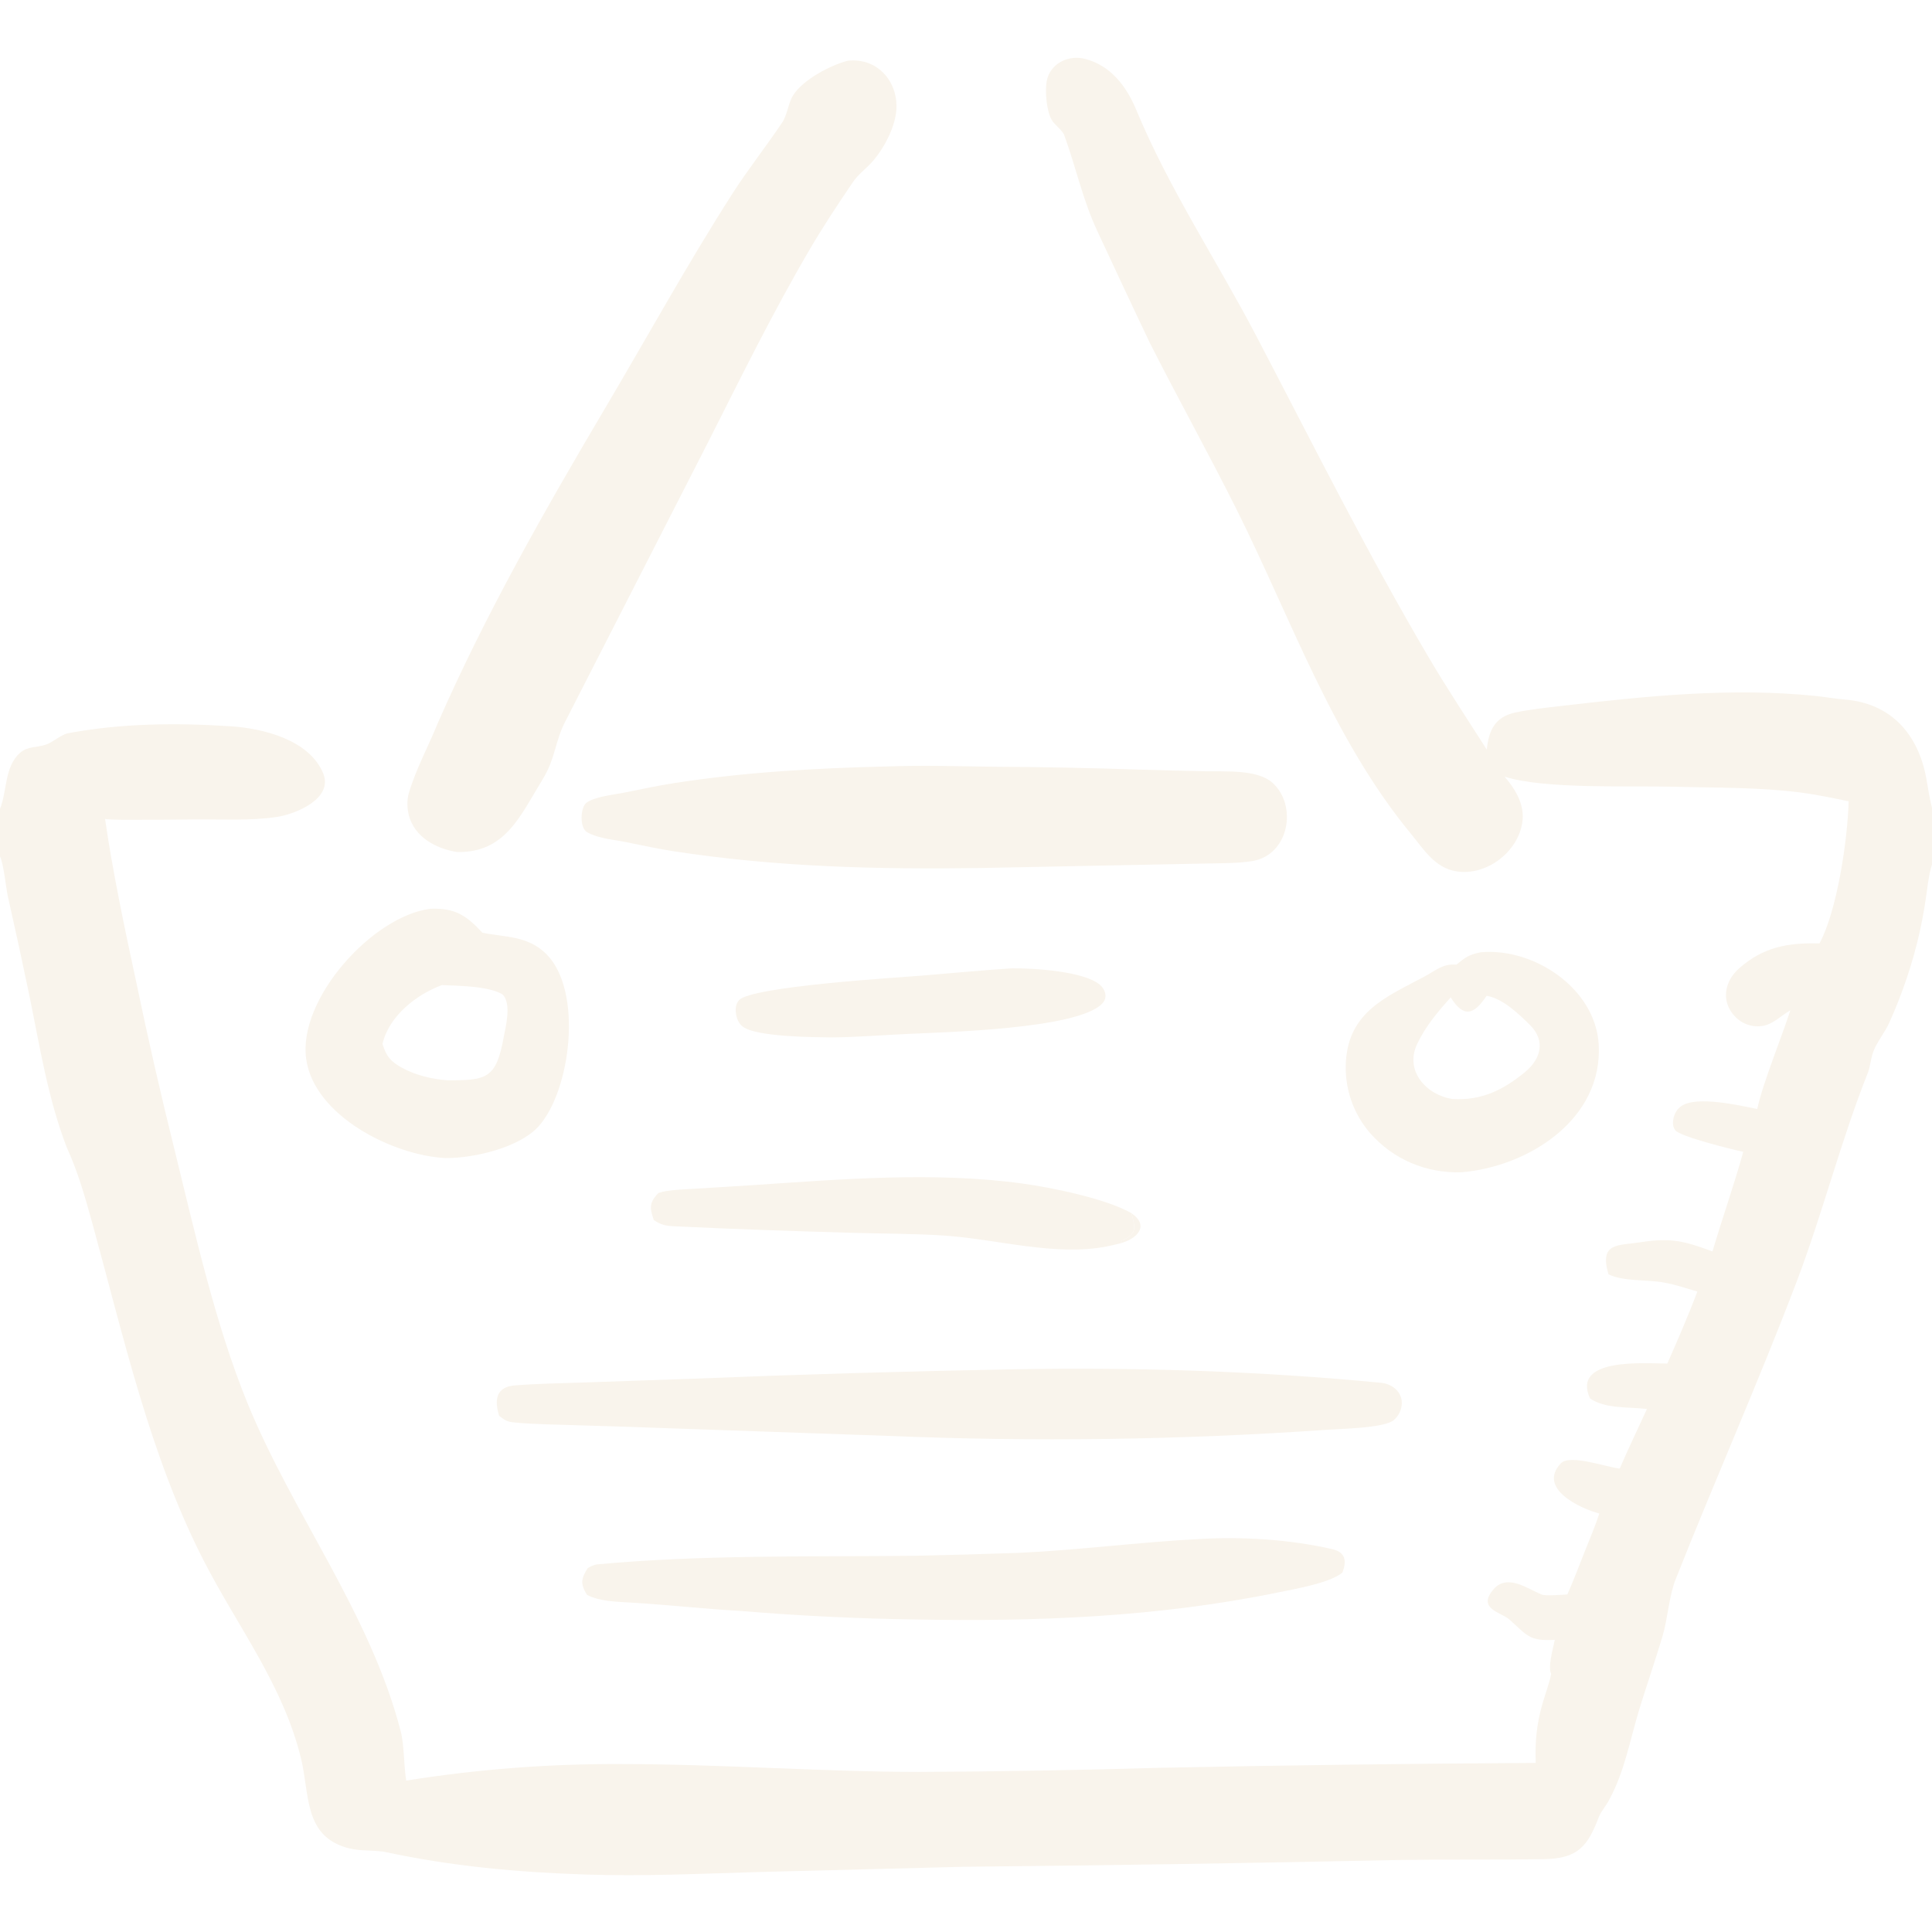
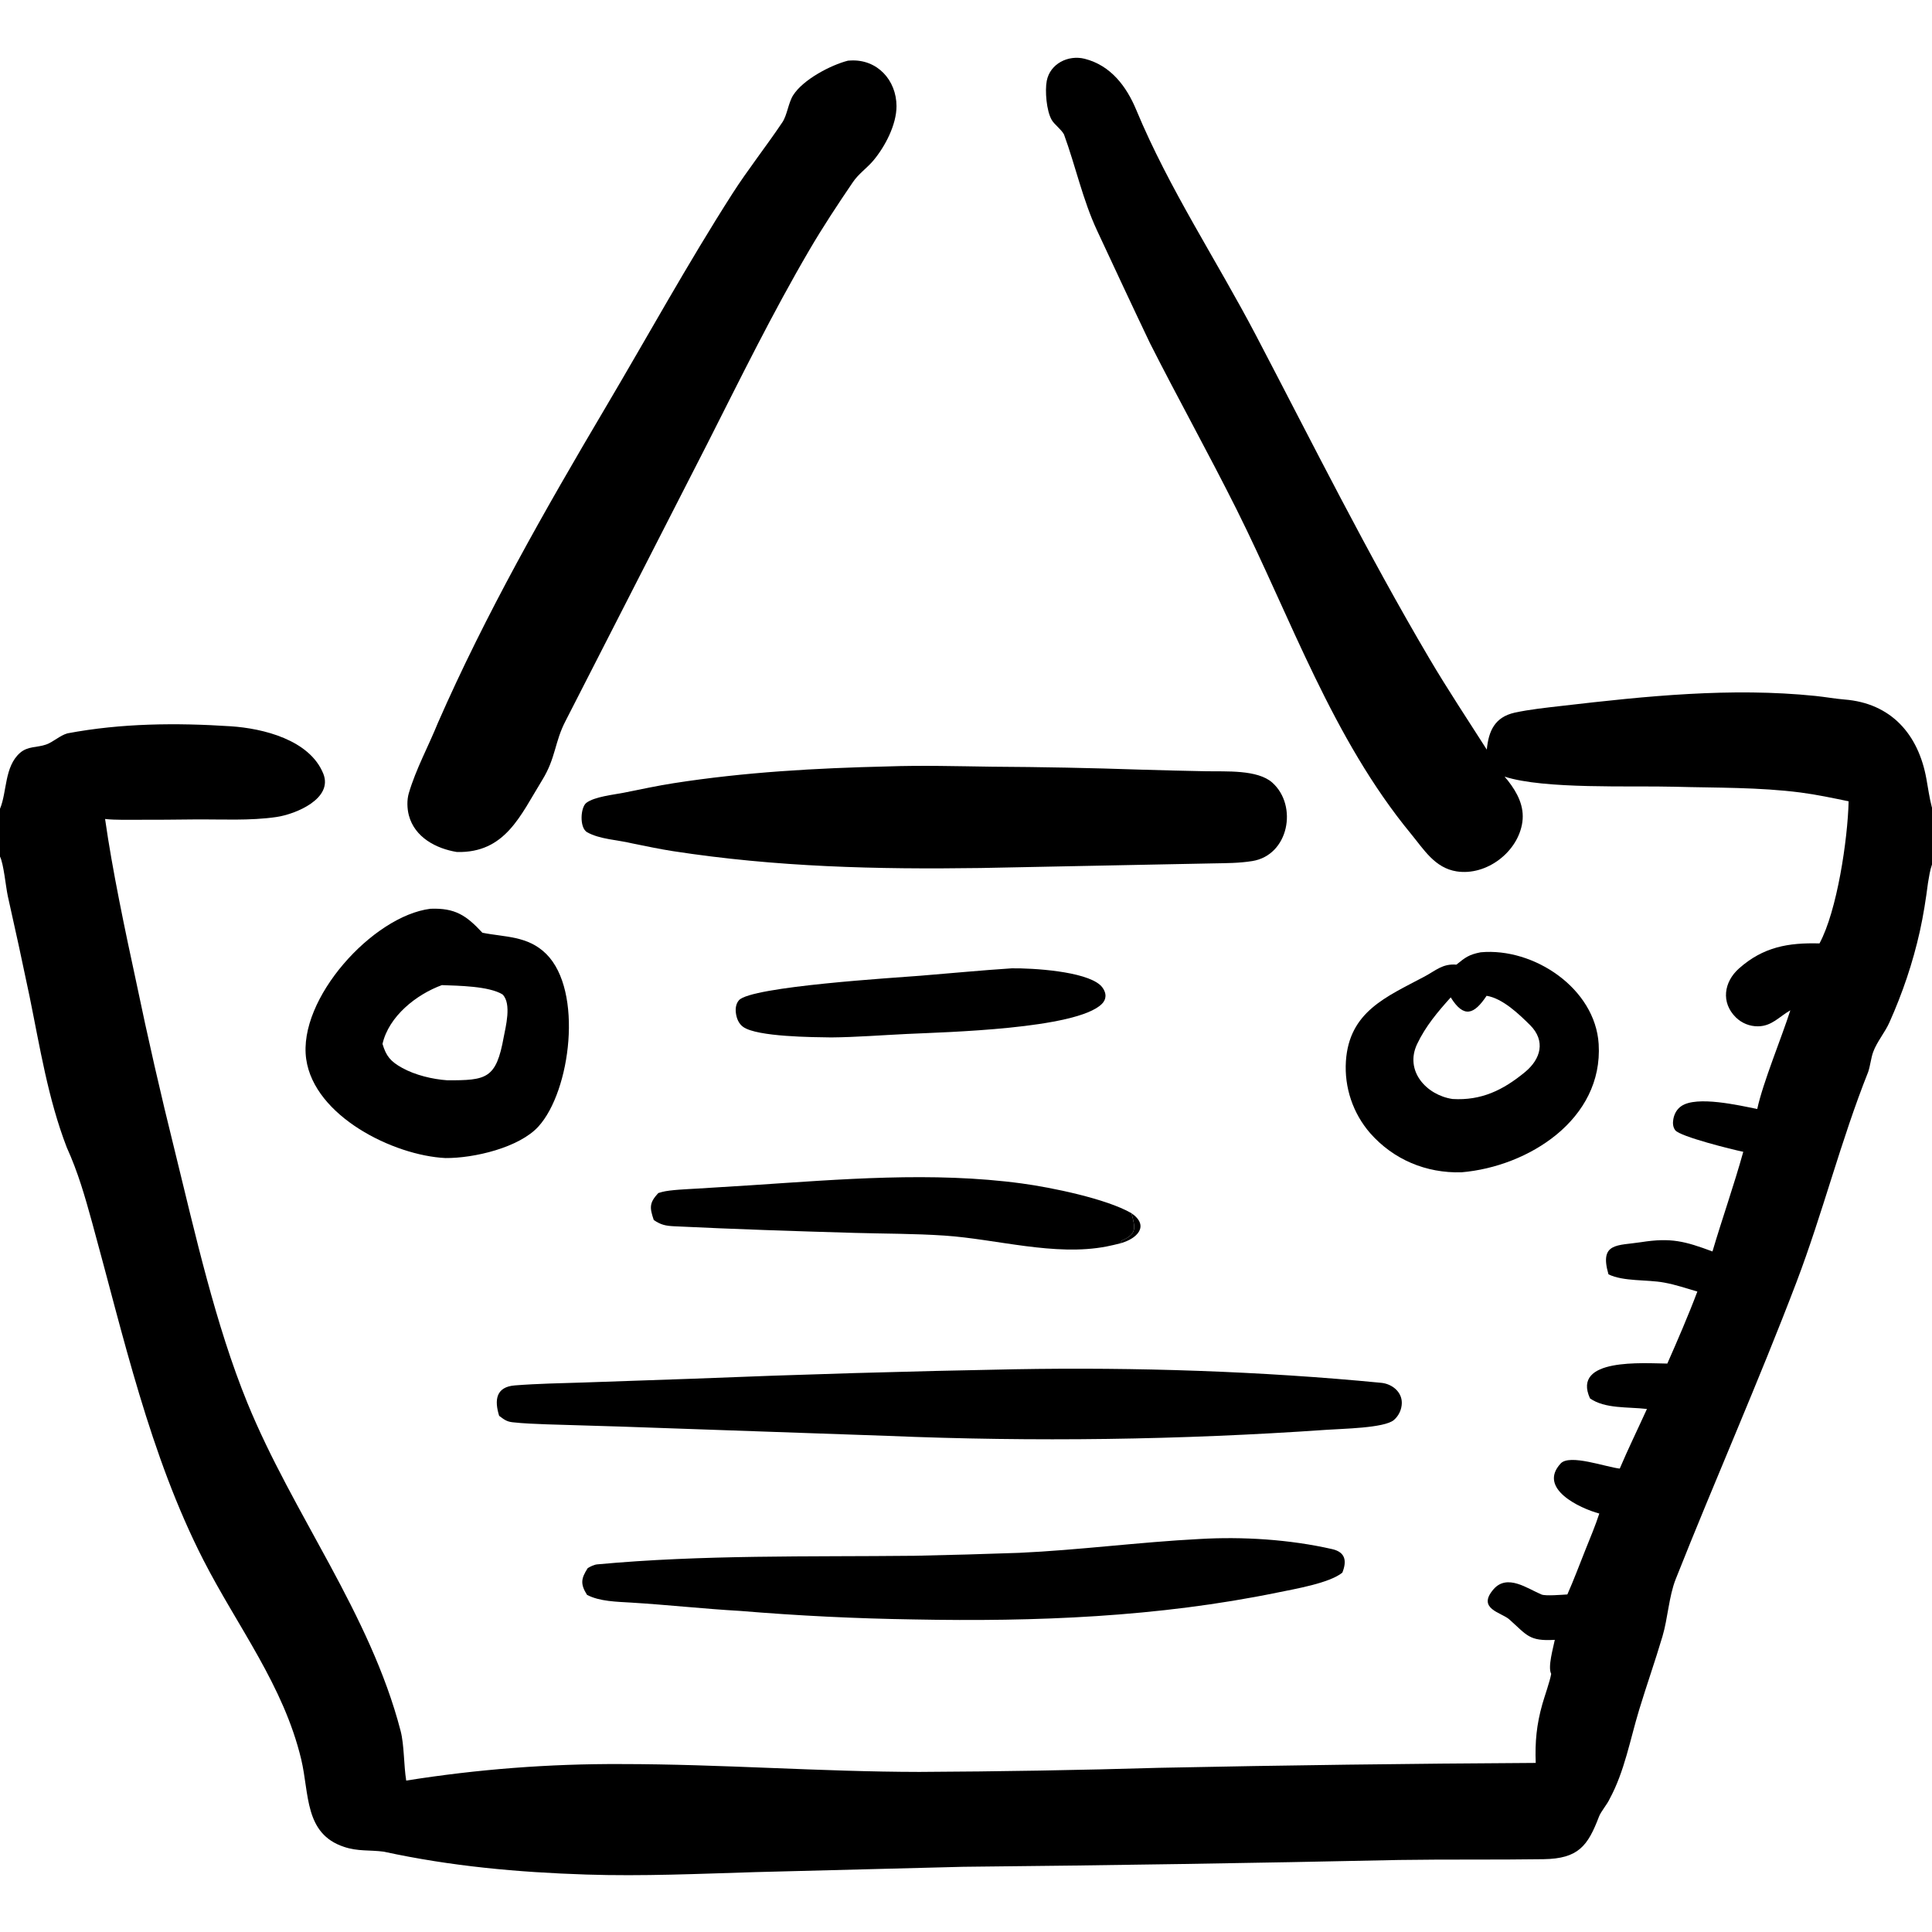
<svg xmlns="http://www.w3.org/2000/svg" width="64" height="64" viewBox="0 0 64 64" fill="none">
-   <path d="M28.088 2.01C28.118 2.007 28.149 2.006 28.179 2.004C29.061 1.958 29.695 2.654 29.698 3.516C29.699 4.13 29.319 4.856 28.931 5.318C28.722 5.566 28.429 5.767 28.247 6.043C27.751 6.772 27.252 7.528 26.808 8.288C25.584 10.38 24.533 12.522 23.44 14.681L18.734 23.884C18.37 24.581 18.414 25.107 17.962 25.84C17.236 27.019 16.738 28.261 15.135 28.224C14.445 28.111 13.735 27.738 13.543 27.006C13.485 26.784 13.476 26.501 13.542 26.277C13.778 25.474 14.194 24.719 14.507 23.944C16.092 20.328 18.052 16.892 20.059 13.499C21.456 11.138 22.78 8.73 24.26 6.418C24.776 5.612 25.385 4.845 25.918 4.049C26.075 3.815 26.116 3.406 26.273 3.157C26.599 2.639 27.512 2.158 28.088 2.01Z" fill="#F9F4EC" />
-   <path d="M29.401 25.389C30.538 25.349 31.722 25.382 32.861 25.398C34.502 25.407 36.143 25.439 37.782 25.495C38.51 25.517 39.239 25.535 39.967 25.549C40.602 25.562 41.659 25.487 42.15 25.928C42.998 26.692 42.693 28.33 41.483 28.524C41.036 28.595 40.634 28.592 40.183 28.601L38.504 28.634L32.485 28.754C29.035 28.803 25.722 28.723 22.297 28.196C21.869 28.13 21.388 28.029 20.94 27.938C20.47 27.822 19.865 27.805 19.444 27.566C19.189 27.409 19.23 26.741 19.424 26.595C19.695 26.39 20.326 26.327 20.663 26.26C21.215 26.15 21.771 26.029 22.318 25.944C24.674 25.577 27.022 25.445 29.401 25.389Z" fill="#F9F4EC" />
-   <path d="M33.632 45.358C37.624 45.288 41.772 45.421 45.758 45.808C46.104 45.842 46.442 46.098 46.437 46.479C46.432 46.694 46.338 46.897 46.176 47.038C45.863 47.311 44.435 47.327 43.948 47.364C39.108 47.7 34.252 47.767 29.404 47.565L20.556 47.257L18.11 47.183C17.734 47.168 17.35 47.156 16.976 47.114C16.781 47.092 16.69 47.018 16.535 46.901C16.374 46.383 16.423 45.942 17.058 45.893C17.816 45.834 18.575 45.821 19.335 45.797L22.942 45.672C26.504 45.528 30.068 45.424 33.632 45.358Z" fill="#F9F4EC" />
-   <path d="M14.259 30.104C15.074 30.073 15.443 30.32 15.98 30.898C16.72 31.048 17.483 30.993 18.095 31.601C19.326 32.824 18.904 36.142 17.837 37.316C17.201 38.016 15.703 38.37 14.755 38.362C13.03 38.277 10.41 36.975 10.143 35.082C9.862 33.09 12.347 30.342 14.259 30.104ZM12.671 34.581C12.791 34.982 12.933 35.16 13.322 35.375C13.755 35.615 14.327 35.752 14.818 35.786C16.115 35.789 16.437 35.742 16.687 34.352C16.744 34.041 16.959 33.244 16.646 32.941C16.19 32.663 15.186 32.655 14.638 32.633C13.79 32.944 12.88 33.664 12.671 34.581Z" fill="#F9F4EC" />
-   <path d="M39.727 50.982C41.167 50.897 42.725 50.996 44.132 51.317C44.575 51.419 44.618 51.714 44.467 52.096C44.041 52.443 42.901 52.635 42.324 52.754C38.354 53.569 34.308 53.725 30.271 53.646C28.352 53.617 26.435 53.523 24.523 53.364C23.32 53.296 22.111 53.161 20.907 53.088C20.438 53.059 19.86 53.052 19.445 52.831C19.222 52.474 19.245 52.295 19.469 51.946C19.56 51.892 19.675 51.833 19.782 51.822C23.272 51.498 26.806 51.574 30.302 51.537C31.454 51.513 32.605 51.481 33.757 51.44C35.722 51.351 37.743 51.084 39.727 50.982Z" fill="#F9F4EC" />
-   <path d="M49.049 31.546C50.812 31.383 52.845 32.744 52.958 34.585C53.11 37.082 50.627 38.647 48.412 38.834C47.243 38.867 46.163 38.415 45.389 37.538C44.817 36.879 44.529 36.023 44.585 35.153C44.694 33.509 45.923 33.023 47.189 32.349C47.566 32.148 47.788 31.917 48.245 31.955C48.544 31.713 48.663 31.621 49.049 31.546ZM48.057 33.04C47.621 33.526 47.228 33.989 46.945 34.583C46.52 35.476 47.254 36.278 48.118 36.406C49.071 36.463 49.791 36.113 50.518 35.514C51.045 35.079 51.206 34.48 50.689 33.961C50.321 33.596 49.78 33.074 49.246 32.987C48.837 33.599 48.498 33.747 48.057 33.04Z" fill="#F9F4EC" />
-   <path d="M21.806 39.522C21.847 39.509 21.887 39.497 21.928 39.486C22.198 39.413 22.785 39.393 23.089 39.374L24.877 39.263C27.837 39.068 30.894 38.804 33.846 39.203C34.814 39.333 36.648 39.707 37.482 40.189C37.604 40.674 37.673 40.873 37.164 41.095L37.109 41.188C36.958 41.227 36.807 41.261 36.654 41.292C34.94 41.623 33.013 41.047 31.296 40.931C30.286 40.863 29.318 40.87 28.312 40.841C26.322 40.784 24.328 40.718 22.34 40.622C22.054 40.609 21.896 40.577 21.657 40.415C21.519 40.008 21.503 39.849 21.806 39.522Z" fill="#F9F4EC" />
-   <path d="M33.516 32.077C34.216 32.068 35.933 32.172 36.445 32.631C36.542 32.718 36.626 32.863 36.621 32.998C36.616 33.105 36.572 33.186 36.497 33.26C35.652 34.09 31.327 34.19 30.046 34.251C29.208 34.291 28.376 34.358 27.536 34.366C26.935 34.358 25.084 34.348 24.62 34.019C24.466 33.91 24.397 33.727 24.376 33.546C24.36 33.402 24.379 33.25 24.477 33.136C24.871 32.676 29.695 32.387 30.492 32.322C31.501 32.241 32.505 32.142 33.516 32.077Z" fill="#F9F4EC" />
-   <path d="M37.483 40.19C38.092 40.613 37.664 41.039 37.109 41.188L37.164 41.095C37.674 40.873 37.605 40.675 37.483 40.19Z" fill="#F9F4EC" />
-   <path d="M49.841 25.727C49.88 25.771 49.918 25.816 49.954 25.862C50.265 26.261 50.502 26.71 50.43 27.233C50.292 28.22 49.245 29.02 48.253 28.866C47.53 28.753 47.168 28.141 46.742 27.624C44.133 24.456 42.774 20.5 40.96 16.869C40.04 15.03 39.023 13.203 38.094 11.367C37.502 10.127 36.919 8.876 36.339 7.631C35.867 6.617 35.629 5.5 35.246 4.453C35.162 4.292 34.924 4.122 34.84 3.974C34.663 3.669 34.612 3.004 34.675 2.678C34.786 2.107 35.389 1.811 35.93 1.947C36.793 2.165 37.316 2.861 37.639 3.638C38.731 6.265 40.302 8.617 41.616 11.129C43.492 14.713 45.295 18.332 47.352 21.818C47.958 22.845 48.612 23.827 49.252 24.832C49.312 24.214 49.515 23.757 50.174 23.608C50.689 23.497 51.223 23.443 51.75 23.382C54.529 23.059 57.345 22.767 60.14 23.054C60.436 23.084 60.826 23.151 61.098 23.172C62.645 23.292 63.552 24.325 63.816 25.809C63.861 26.06 63.92 26.458 63.991 26.724L64 26.755V28.637C63.933 28.827 63.901 29.047 63.867 29.248C63.797 29.791 63.715 30.319 63.597 30.852C63.363 31.899 63.026 32.893 62.588 33.872C62.444 34.196 62.175 34.511 62.052 34.847C61.978 35.049 61.956 35.302 61.886 35.509C60.977 37.791 60.383 40.178 59.511 42.472C58.251 45.782 56.814 49.02 55.509 52.313C55.285 52.879 55.248 53.615 55.072 54.205C54.83 55.023 54.545 55.829 54.297 56.646C53.997 57.634 53.815 58.682 53.319 59.596C53.241 59.769 53.033 60.008 52.968 60.179C52.599 61.146 52.289 61.57 51.135 61.588C49.558 61.612 47.936 61.589 46.338 61.614C41.526 61.718 36.713 61.793 31.901 61.84L25.025 62.016C23.154 62.072 21.289 62.158 19.422 62.097C17.147 62.023 14.936 61.822 12.712 61.339C12.245 61.277 11.853 61.335 11.397 61.18C10.078 60.745 10.251 59.424 9.978 58.28C9.393 55.831 7.866 53.883 6.74 51.682C4.96 48.204 4.086 44.252 3.053 40.502C2.81 39.623 2.589 38.842 2.211 38.008C1.588 36.39 1.322 34.685 0.978 33.001C0.747 31.893 0.507 30.786 0.258 29.682C0.19 29.365 0.123 28.621 0 28.375V26.792C0.235 26.232 0.142 25.397 0.663 24.94C0.925 24.711 1.227 24.77 1.527 24.664C1.766 24.58 1.986 24.362 2.235 24.293C4.018 23.957 5.836 23.941 7.647 24.059C8.714 24.13 10.252 24.505 10.708 25.625C11.044 26.452 9.806 26.967 9.167 27.063C8.28 27.195 7.33 27.136 6.424 27.145C5.797 27.153 5.169 27.157 4.542 27.156C4.24 27.155 3.815 27.165 3.523 27.134L3.481 27.129C3.719 28.811 4.144 30.826 4.503 32.485C4.896 34.374 5.325 36.254 5.791 38.126C6.463 40.859 7.138 43.888 8.197 46.478C9.699 50.153 12.26 53.446 13.271 57.339C13.392 57.806 13.373 58.464 13.456 58.984C15.811 58.609 18.192 58.425 20.577 58.437C23.871 58.437 27.174 58.693 30.458 58.697C33.105 58.684 35.752 58.639 38.399 58.561C42.556 58.476 46.715 58.422 50.873 58.399C50.846 57.702 50.901 57.129 51.092 56.452C51.162 56.203 51.349 55.679 51.385 55.448C51.267 55.227 51.448 54.604 51.505 54.322C50.648 54.373 50.588 54.169 49.995 53.643C49.733 53.412 48.917 53.295 49.473 52.649C49.93 52.119 50.602 52.629 51.067 52.821C51.201 52.875 51.748 52.828 51.921 52.818C52.125 52.359 52.322 51.835 52.509 51.365C52.658 50.993 52.86 50.512 52.979 50.138C52.326 49.962 50.932 49.306 51.7 48.479C52 48.157 53.197 48.599 53.656 48.649C53.923 48.019 54.27 47.306 54.557 46.674C53.925 46.6 53.17 46.673 52.671 46.324C52.055 44.972 54.441 45.163 55.232 45.17C55.559 44.431 55.945 43.536 56.227 42.784C55.833 42.672 55.535 42.562 55.121 42.486C54.557 42.382 53.782 42.457 53.283 42.214C52.974 41.151 53.582 41.27 54.366 41.148C55.355 40.993 55.81 41.116 56.728 41.456C57.053 40.356 57.432 39.29 57.748 38.155C57.386 38.081 55.655 37.651 55.495 37.441C55.415 37.335 55.408 37.202 55.431 37.075C55.462 36.899 55.547 36.743 55.696 36.641C56.206 36.29 57.61 36.617 58.211 36.737C58.4 35.858 59.022 34.364 59.307 33.468C58.93 33.684 58.693 33.994 58.236 33.998C57.962 34.001 57.699 33.895 57.503 33.703C57.002 33.21 57.105 32.526 57.608 32.08C58.413 31.366 59.242 31.224 60.273 31.252C60.855 30.177 61.208 27.812 61.238 26.544C60.707 26.435 60.186 26.323 59.647 26.253C58.264 26.075 56.864 26.1 55.48 26.062C54.026 26.022 51.156 26.152 49.841 25.727Z" fill="#F9F4EC" />
+   <path d="M28.088 2.01C28.118 2.007 28.149 2.006 28.179 2.004C29.061 1.958 29.695 2.654 29.698 3.516C29.699 4.13 29.319 4.856 28.931 5.318C28.722 5.566 28.429 5.767 28.247 6.043C27.751 6.772 27.252 7.528 26.808 8.288C25.584 10.38 24.533 12.522 23.44 14.681L18.734 23.884C18.37 24.581 18.414 25.107 17.962 25.84C17.236 27.019 16.738 28.261 15.135 28.224C14.445 28.111 13.735 27.738 13.543 27.006C13.485 26.784 13.476 26.501 13.542 26.277C13.778 25.474 14.194 24.719 14.507 23.944C16.092 20.328 18.052 16.892 20.059 13.499C21.456 11.138 22.78 8.73 24.26 6.418C24.776 5.612 25.385 4.845 25.918 4.049C26.075 3.815 26.116 3.406 26.273 3.157C26.599 2.639 27.512 2.158 28.088 2.01Z" fill="currentColor" />
+   <path d="M29.401 25.389C30.538 25.349 31.722 25.382 32.861 25.398C34.502 25.407 36.143 25.439 37.782 25.495C38.51 25.517 39.239 25.535 39.967 25.549C40.602 25.562 41.659 25.487 42.15 25.928C42.998 26.692 42.693 28.33 41.483 28.524C41.036 28.595 40.634 28.592 40.183 28.601L38.504 28.634L32.485 28.754C29.035 28.803 25.722 28.723 22.297 28.196C21.869 28.13 21.388 28.029 20.94 27.938C20.47 27.822 19.865 27.805 19.444 27.566C19.189 27.409 19.23 26.741 19.424 26.595C19.695 26.39 20.326 26.327 20.663 26.26C21.215 26.15 21.771 26.029 22.318 25.944C24.674 25.577 27.022 25.445 29.401 25.389Z" fill="currentColor" />
+   <path d="M33.632 45.358C37.624 45.288 41.772 45.421 45.758 45.808C46.104 45.842 46.442 46.098 46.437 46.479C46.432 46.694 46.338 46.897 46.176 47.038C45.863 47.311 44.435 47.327 43.948 47.364C39.108 47.7 34.252 47.767 29.404 47.565L20.556 47.257L18.11 47.183C17.734 47.168 17.35 47.156 16.976 47.114C16.781 47.092 16.69 47.018 16.535 46.901C16.374 46.383 16.423 45.942 17.058 45.893C17.816 45.834 18.575 45.821 19.335 45.797L22.942 45.672C26.504 45.528 30.068 45.424 33.632 45.358Z" fill="currentColor" />
+   <path d="M14.259 30.104C15.074 30.073 15.443 30.32 15.98 30.898C16.72 31.048 17.483 30.993 18.095 31.601C19.326 32.824 18.904 36.142 17.837 37.316C17.201 38.016 15.703 38.37 14.755 38.362C13.03 38.277 10.41 36.975 10.143 35.082C9.862 33.09 12.347 30.342 14.259 30.104ZM12.671 34.581C12.791 34.982 12.933 35.16 13.322 35.375C13.755 35.615 14.327 35.752 14.818 35.786C16.115 35.789 16.437 35.742 16.687 34.352C16.744 34.041 16.959 33.244 16.646 32.941C16.19 32.663 15.186 32.655 14.638 32.633C13.79 32.944 12.88 33.664 12.671 34.581Z" fill="currentColor" />
+   <path d="M39.727 50.982C41.167 50.897 42.725 50.996 44.132 51.317C44.575 51.419 44.618 51.714 44.467 52.096C44.041 52.443 42.901 52.635 42.324 52.754C38.354 53.569 34.308 53.725 30.271 53.646C28.352 53.617 26.435 53.523 24.523 53.364C23.32 53.296 22.111 53.161 20.907 53.088C20.438 53.059 19.86 53.052 19.445 52.831C19.222 52.474 19.245 52.295 19.469 51.946C19.56 51.892 19.675 51.833 19.782 51.822C23.272 51.498 26.806 51.574 30.302 51.537C31.454 51.513 32.605 51.481 33.757 51.44C35.722 51.351 37.743 51.084 39.727 50.982Z" fill="currentColor" />
+   <path d="M49.049 31.546C50.812 31.383 52.845 32.744 52.958 34.585C53.11 37.082 50.627 38.647 48.412 38.834C47.243 38.867 46.163 38.415 45.389 37.538C44.817 36.879 44.529 36.023 44.585 35.153C44.694 33.509 45.923 33.023 47.189 32.349C47.566 32.148 47.788 31.917 48.245 31.955C48.544 31.713 48.663 31.621 49.049 31.546ZM48.057 33.04C47.621 33.526 47.228 33.989 46.945 34.583C46.52 35.476 47.254 36.278 48.118 36.406C49.071 36.463 49.791 36.113 50.518 35.514C51.045 35.079 51.206 34.48 50.689 33.961C50.321 33.596 49.78 33.074 49.246 32.987C48.837 33.599 48.498 33.747 48.057 33.04Z" fill="currentColor" />
+   <path d="M21.806 39.522C21.847 39.509 21.887 39.497 21.928 39.486C22.198 39.413 22.785 39.393 23.089 39.374L24.877 39.263C27.837 39.068 30.894 38.804 33.846 39.203C34.814 39.333 36.648 39.707 37.482 40.189C37.604 40.674 37.673 40.873 37.164 41.095L37.109 41.188C36.958 41.227 36.807 41.261 36.654 41.292C34.94 41.623 33.013 41.047 31.296 40.931C30.286 40.863 29.318 40.87 28.312 40.841C26.322 40.784 24.328 40.718 22.34 40.622C22.054 40.609 21.896 40.577 21.657 40.415C21.519 40.008 21.503 39.849 21.806 39.522Z" fill="currentColor" />
+   <path d="M33.516 32.077C34.216 32.068 35.933 32.172 36.445 32.631C36.542 32.718 36.626 32.863 36.621 32.998C36.616 33.105 36.572 33.186 36.497 33.26C35.652 34.09 31.327 34.19 30.046 34.251C29.208 34.291 28.376 34.358 27.536 34.366C26.935 34.358 25.084 34.348 24.62 34.019C24.466 33.91 24.397 33.727 24.376 33.546C24.36 33.402 24.379 33.25 24.477 33.136C24.871 32.676 29.695 32.387 30.492 32.322C31.501 32.241 32.505 32.142 33.516 32.077Z" fill="currentColor" />
+   <path d="M37.483 40.19C38.092 40.613 37.664 41.039 37.109 41.188L37.164 41.095C37.674 40.873 37.605 40.675 37.483 40.19Z" fill="currentColor" />
+   <path d="M49.841 25.727C49.88 25.771 49.918 25.816 49.954 25.862C50.265 26.261 50.502 26.71 50.43 27.233C50.292 28.22 49.245 29.02 48.253 28.866C47.53 28.753 47.168 28.141 46.742 27.624C44.133 24.456 42.774 20.5 40.96 16.869C40.04 15.03 39.023 13.203 38.094 11.367C37.502 10.127 36.919 8.876 36.339 7.631C35.867 6.617 35.629 5.5 35.246 4.453C35.162 4.292 34.924 4.122 34.84 3.974C34.663 3.669 34.612 3.004 34.675 2.678C34.786 2.107 35.389 1.811 35.93 1.947C36.793 2.165 37.316 2.861 37.639 3.638C38.731 6.265 40.302 8.617 41.616 11.129C43.492 14.713 45.295 18.332 47.352 21.818C47.958 22.845 48.612 23.827 49.252 24.832C49.312 24.214 49.515 23.757 50.174 23.608C50.689 23.497 51.223 23.443 51.75 23.382C54.529 23.059 57.345 22.767 60.14 23.054C60.436 23.084 60.826 23.151 61.098 23.172C62.645 23.292 63.552 24.325 63.816 25.809C63.861 26.06 63.92 26.458 63.991 26.724L64 26.755V28.637C63.933 28.827 63.901 29.047 63.867 29.248C63.797 29.791 63.715 30.319 63.597 30.852C63.363 31.899 63.026 32.893 62.588 33.872C62.444 34.196 62.175 34.511 62.052 34.847C61.978 35.049 61.956 35.302 61.886 35.509C60.977 37.791 60.383 40.178 59.511 42.472C58.251 45.782 56.814 49.02 55.509 52.313C55.285 52.879 55.248 53.615 55.072 54.205C54.83 55.023 54.545 55.829 54.297 56.646C53.997 57.634 53.815 58.682 53.319 59.596C53.241 59.769 53.033 60.008 52.968 60.179C52.599 61.146 52.289 61.57 51.135 61.588C49.558 61.612 47.936 61.589 46.338 61.614C41.526 61.718 36.713 61.793 31.901 61.84L25.025 62.016C23.154 62.072 21.289 62.158 19.422 62.097C17.147 62.023 14.936 61.822 12.712 61.339C12.245 61.277 11.853 61.335 11.397 61.18C10.078 60.745 10.251 59.424 9.978 58.28C9.393 55.831 7.866 53.883 6.74 51.682C4.96 48.204 4.086 44.252 3.053 40.502C2.81 39.623 2.589 38.842 2.211 38.008C1.588 36.39 1.322 34.685 0.978 33.001C0.747 31.893 0.507 30.786 0.258 29.682C0.19 29.365 0.123 28.621 0 28.375V26.792C0.235 26.232 0.142 25.397 0.663 24.94C0.925 24.711 1.227 24.77 1.527 24.664C1.766 24.58 1.986 24.362 2.235 24.293C4.018 23.957 5.836 23.941 7.647 24.059C8.714 24.13 10.252 24.505 10.708 25.625C11.044 26.452 9.806 26.967 9.167 27.063C8.28 27.195 7.33 27.136 6.424 27.145C5.797 27.153 5.169 27.157 4.542 27.156C4.24 27.155 3.815 27.165 3.523 27.134L3.481 27.129C3.719 28.811 4.144 30.826 4.503 32.485C4.896 34.374 5.325 36.254 5.791 38.126C6.463 40.859 7.138 43.888 8.197 46.478C9.699 50.153 12.26 53.446 13.271 57.339C13.392 57.806 13.373 58.464 13.456 58.984C15.811 58.609 18.192 58.425 20.577 58.437C23.871 58.437 27.174 58.693 30.458 58.697C33.105 58.684 35.752 58.639 38.399 58.561C42.556 58.476 46.715 58.422 50.873 58.399C50.846 57.702 50.901 57.129 51.092 56.452C51.162 56.203 51.349 55.679 51.385 55.448C51.267 55.227 51.448 54.604 51.505 54.322C50.648 54.373 50.588 54.169 49.995 53.643C49.733 53.412 48.917 53.295 49.473 52.649C49.93 52.119 50.602 52.629 51.067 52.821C51.201 52.875 51.748 52.828 51.921 52.818C52.125 52.359 52.322 51.835 52.509 51.365C52.658 50.993 52.86 50.512 52.979 50.138C52.326 49.962 50.932 49.306 51.7 48.479C52 48.157 53.197 48.599 53.656 48.649C53.923 48.019 54.27 47.306 54.557 46.674C53.925 46.6 53.17 46.673 52.671 46.324C52.055 44.972 54.441 45.163 55.232 45.17C55.559 44.431 55.945 43.536 56.227 42.784C55.833 42.672 55.535 42.562 55.121 42.486C54.557 42.382 53.782 42.457 53.283 42.214C52.974 41.151 53.582 41.27 54.366 41.148C55.355 40.993 55.81 41.116 56.728 41.456C57.053 40.356 57.432 39.29 57.748 38.155C57.386 38.081 55.655 37.651 55.495 37.441C55.415 37.335 55.408 37.202 55.431 37.075C55.462 36.899 55.547 36.743 55.696 36.641C56.206 36.29 57.61 36.617 58.211 36.737C58.4 35.858 59.022 34.364 59.307 33.468C58.93 33.684 58.693 33.994 58.236 33.998C57.962 34.001 57.699 33.895 57.503 33.703C57.002 33.21 57.105 32.526 57.608 32.08C58.413 31.366 59.242 31.224 60.273 31.252C60.855 30.177 61.208 27.812 61.238 26.544C60.707 26.435 60.186 26.323 59.647 26.253C58.264 26.075 56.864 26.1 55.48 26.062C54.026 26.022 51.156 26.152 49.841 25.727Z" fill="currentColor" />
</svg>
